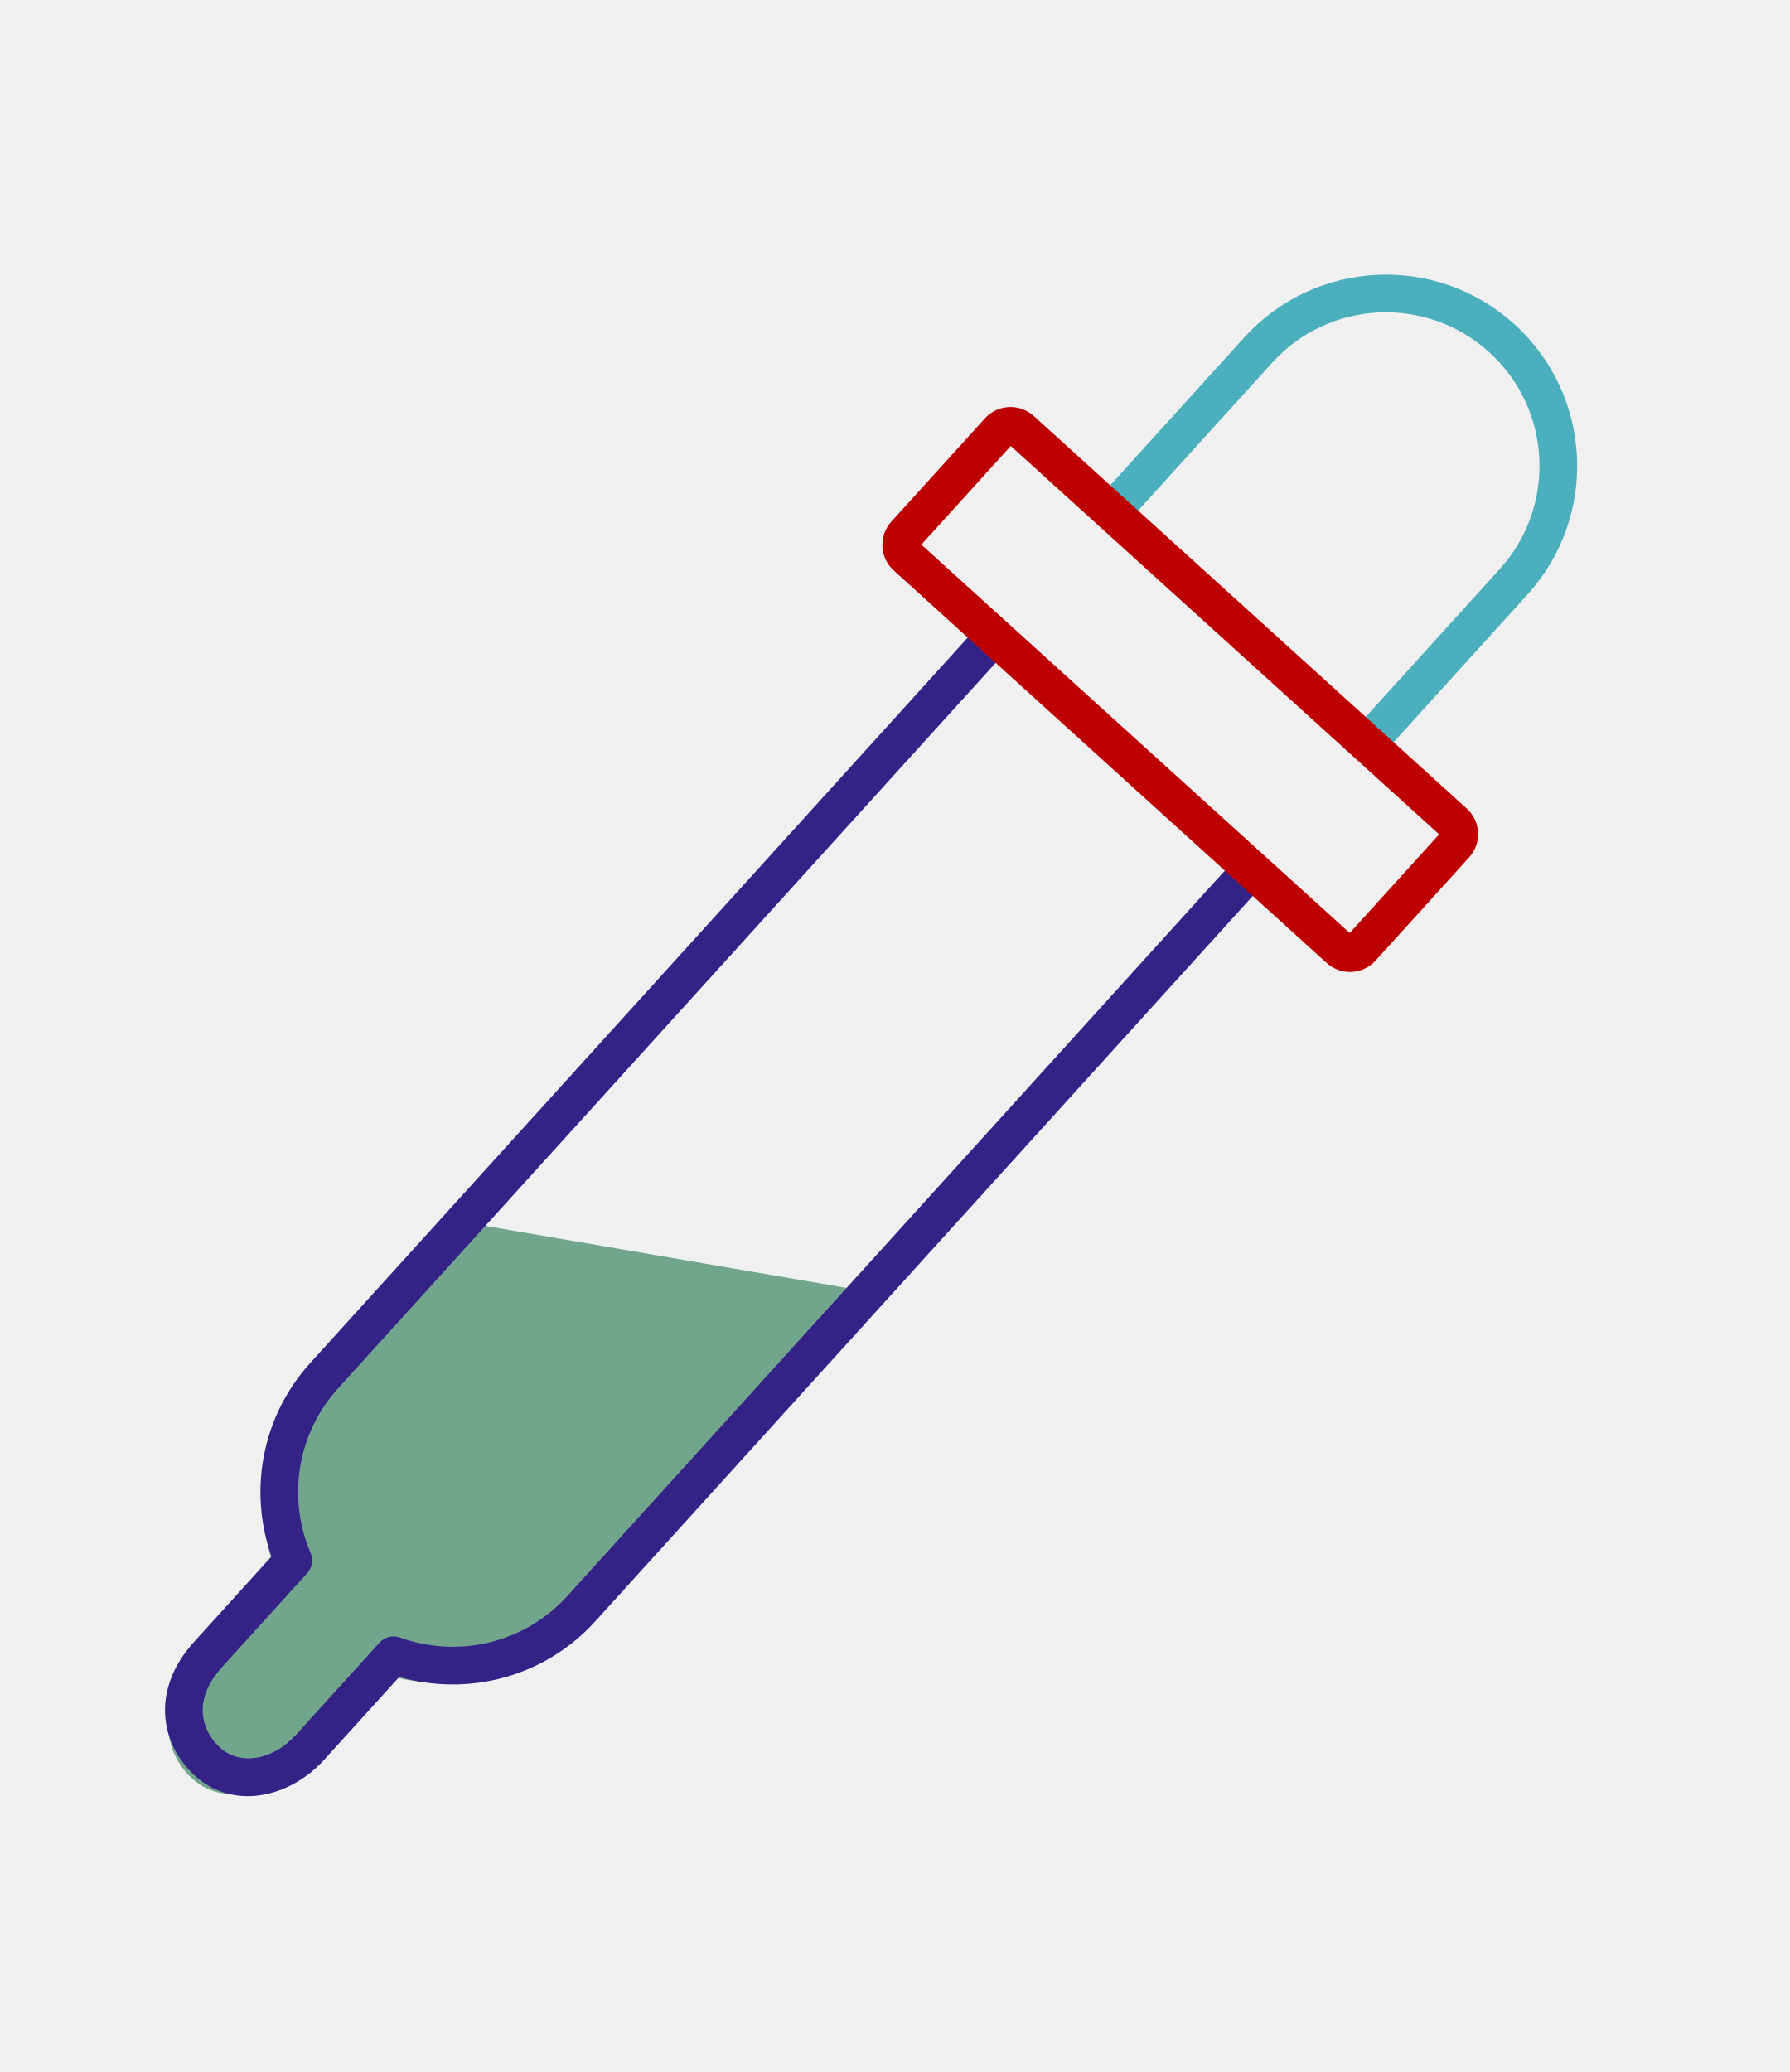
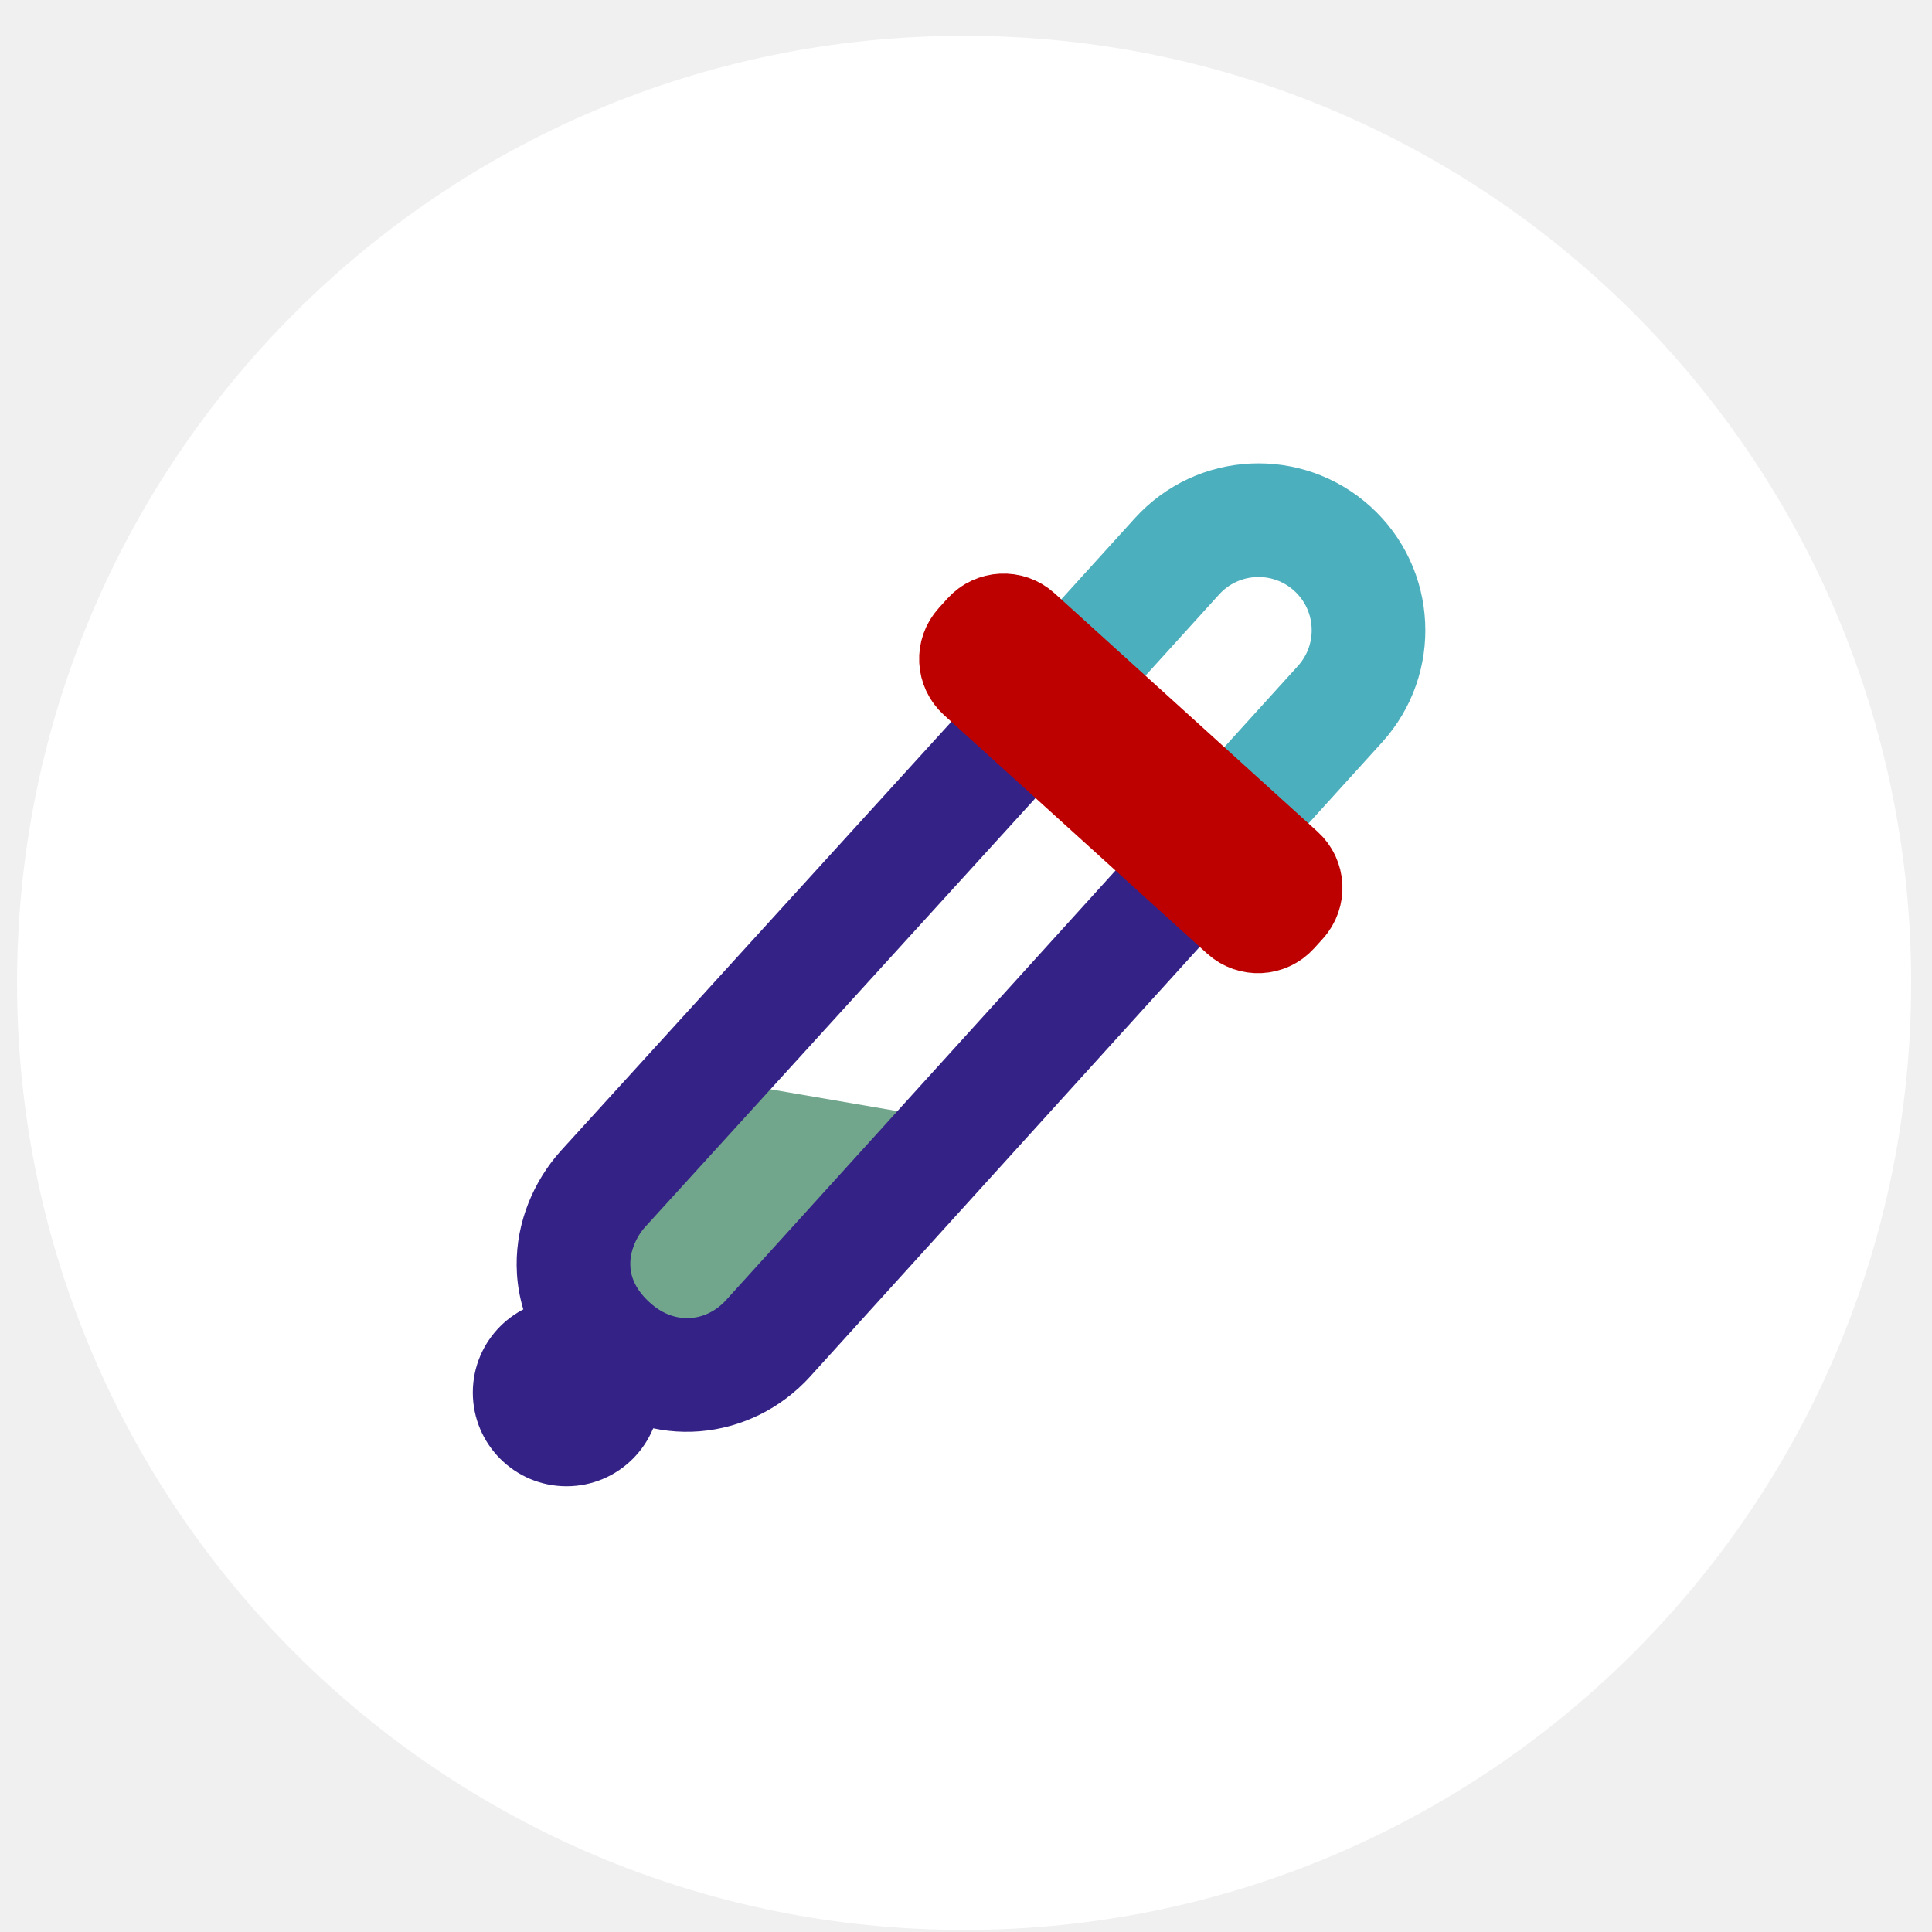
- <svg xmlns="http://www.w3.org/2000/svg" width="57" height="66" viewBox="0 0 57 66" fill="none">
-   <path d="M9.843 44.353L14.761 38.928L27.671 41.145L18.032 51.778C16.479 53.491 14.097 54.005 12.049 53.261L9.399 56.185C8.436 57.247 7.021 57.468 6.127 56.658C5.33 55.935 4.919 54.586 6.144 53.235L8.856 50.243C8.033 48.318 8.344 46.006 9.843 44.353Z" fill="#71A68D" />
-   <path fill-rule="evenodd" clip-rule="evenodd" d="M7.017 55.676C7.588 56.193 8.623 56.148 9.441 55.245L12.092 52.321C12.255 52.141 12.512 52.077 12.741 52.16C14.567 52.823 16.691 52.364 18.075 50.837L39.746 26.931L40.636 27.737L18.964 51.643C17.339 53.436 14.896 54.043 12.72 53.415L10.33 56.051C9.223 57.273 7.429 57.669 6.211 56.565C5.718 56.118 5.33 55.465 5.266 54.694C5.202 53.909 5.479 53.075 6.186 52.295L8.649 49.578C7.922 47.523 8.317 45.143 9.885 43.413L31.557 19.507L32.446 20.313L10.774 44.219C9.439 45.692 9.16 47.752 9.895 49.47C9.987 49.685 9.945 49.935 9.788 50.109L7.076 53.1C6.558 53.671 6.429 54.187 6.462 54.595C6.497 55.018 6.713 55.401 7.017 55.676Z" fill="#352287" />
-   <path d="M43.548 23.684L48.221 18.53C50.258 16.282 50.088 12.809 47.84 10.771C45.593 8.734 42.119 8.904 40.082 11.152L35.409 16.306" stroke="#4CAFBD" stroke-width="1.2" />
-   <rect x="32.158" y="13.359" width="19.62" height="5.441" rx="0.5" transform="rotate(42.1927 32.1585 13.3588)" stroke="#BC0100" stroke-width="1.2" />
+ <svg xmlns="http://www.w3.org/2000/svg" width="51" height="51" viewBox="0 0 51 51" fill="none">
+   <circle cx="25.45" cy="25.945" r="25" fill="white" />
+   <path d="M16.131 31.347L18.731 28.479L25.557 29.651L20.461 35.273C19.64 36.178 18.38 36.45 17.297 36.057C16.788 36.619 16.604 36.083 16.131 35.654C15.709 35.272 15.609 35.273 15.609 34.461C15.174 33.443 15.339 32.221 16.131 31.347Z" fill="#71A68D" />
+   <path fill-rule="evenodd" clip-rule="evenodd" d="M13.638 33.406C13.627 32.244 14.096 31.171 14.795 30.389L14.804 30.379L14.804 30.379L26.297 17.752L28.515 19.771L17.027 32.392C16.777 32.675 16.635 33.039 16.638 33.377C16.641 33.674 16.754 34.049 17.212 34.436C17.847 34.974 18.652 34.886 19.167 34.319L30.625 21.679L32.848 23.694L21.389 36.334L21.389 36.335C19.836 38.045 17.198 38.355 15.274 36.726C14.177 35.799 13.65 34.61 13.638 33.406Z" fill="#352287" />
+   <path d="M32.903 21.311L35.373 18.587C36.45 17.398 36.36 15.562 35.172 14.484C33.983 13.407 32.147 13.497 31.07 14.685L28.599 17.41" stroke="#4CAFBD" stroke-width="3" />
+   <rect x="26.458" y="16.435" width="10.374" height="1.342" rx="0.5" transform="rotate(42.1927 26.4583 16.4348)" stroke="#BC0100" stroke-width="3" />
+   <circle cx="14.955" cy="36.76" r="2.474" fill="#352287" />
</svg>
